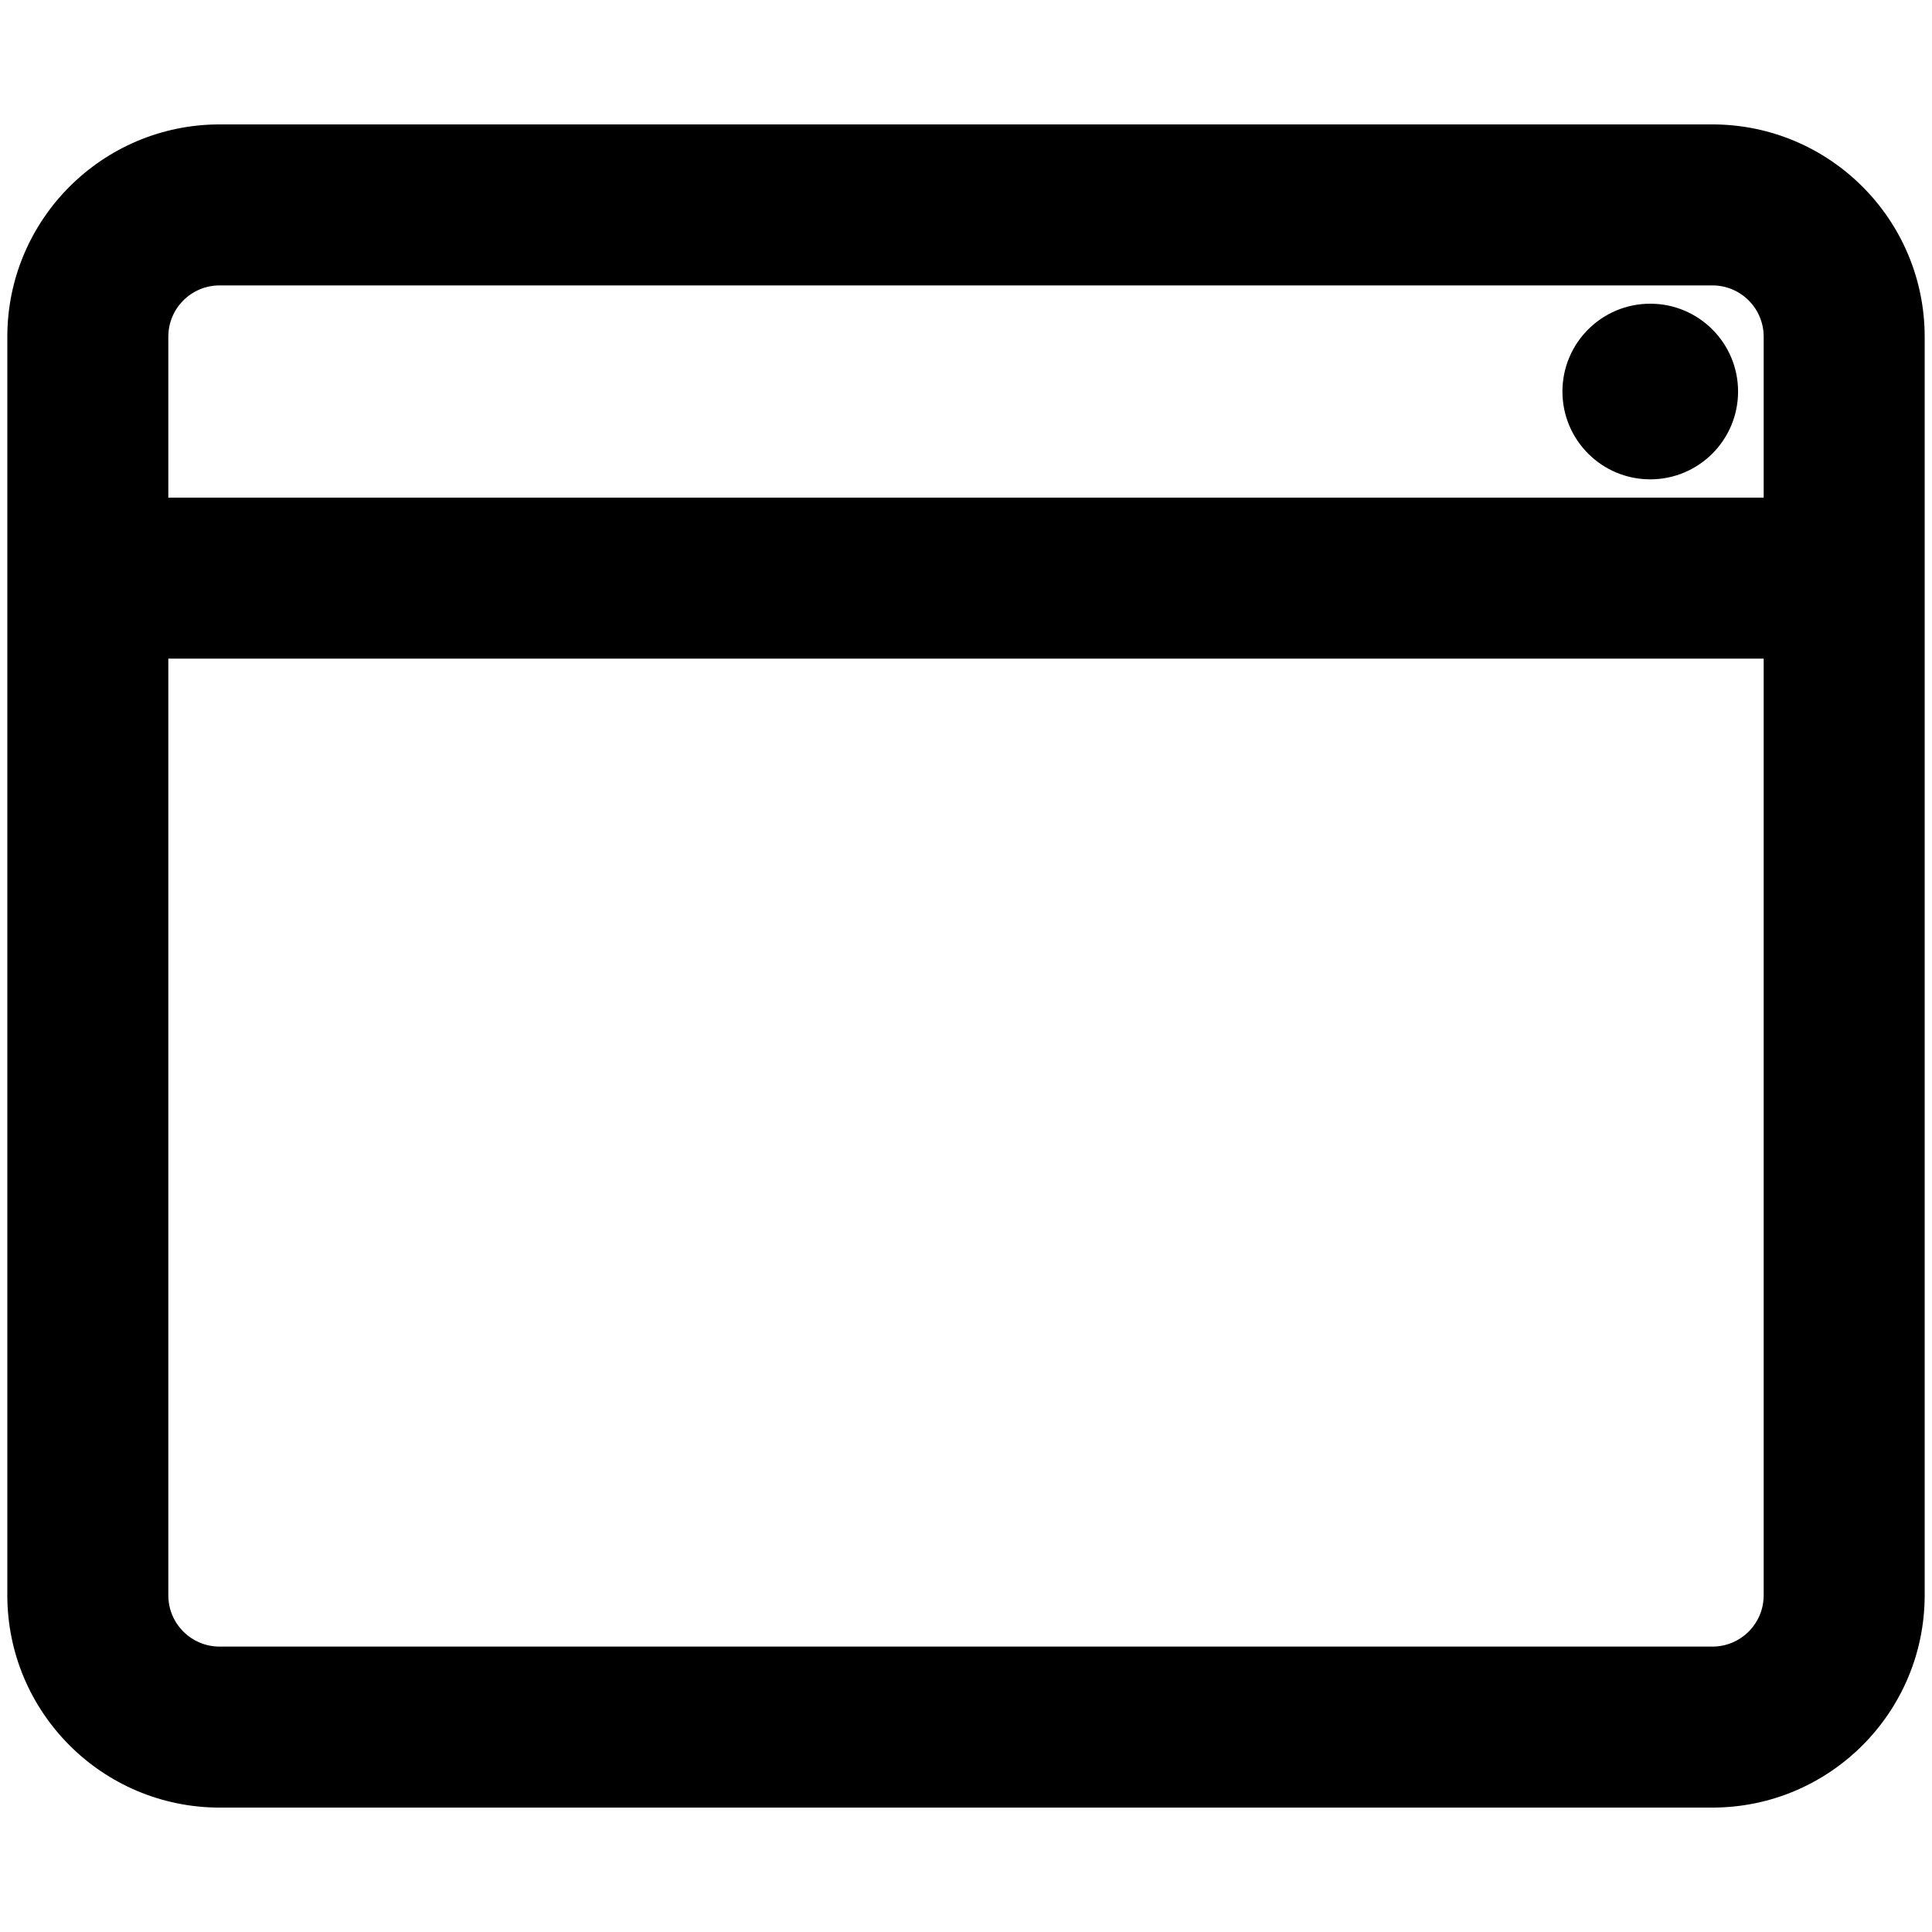
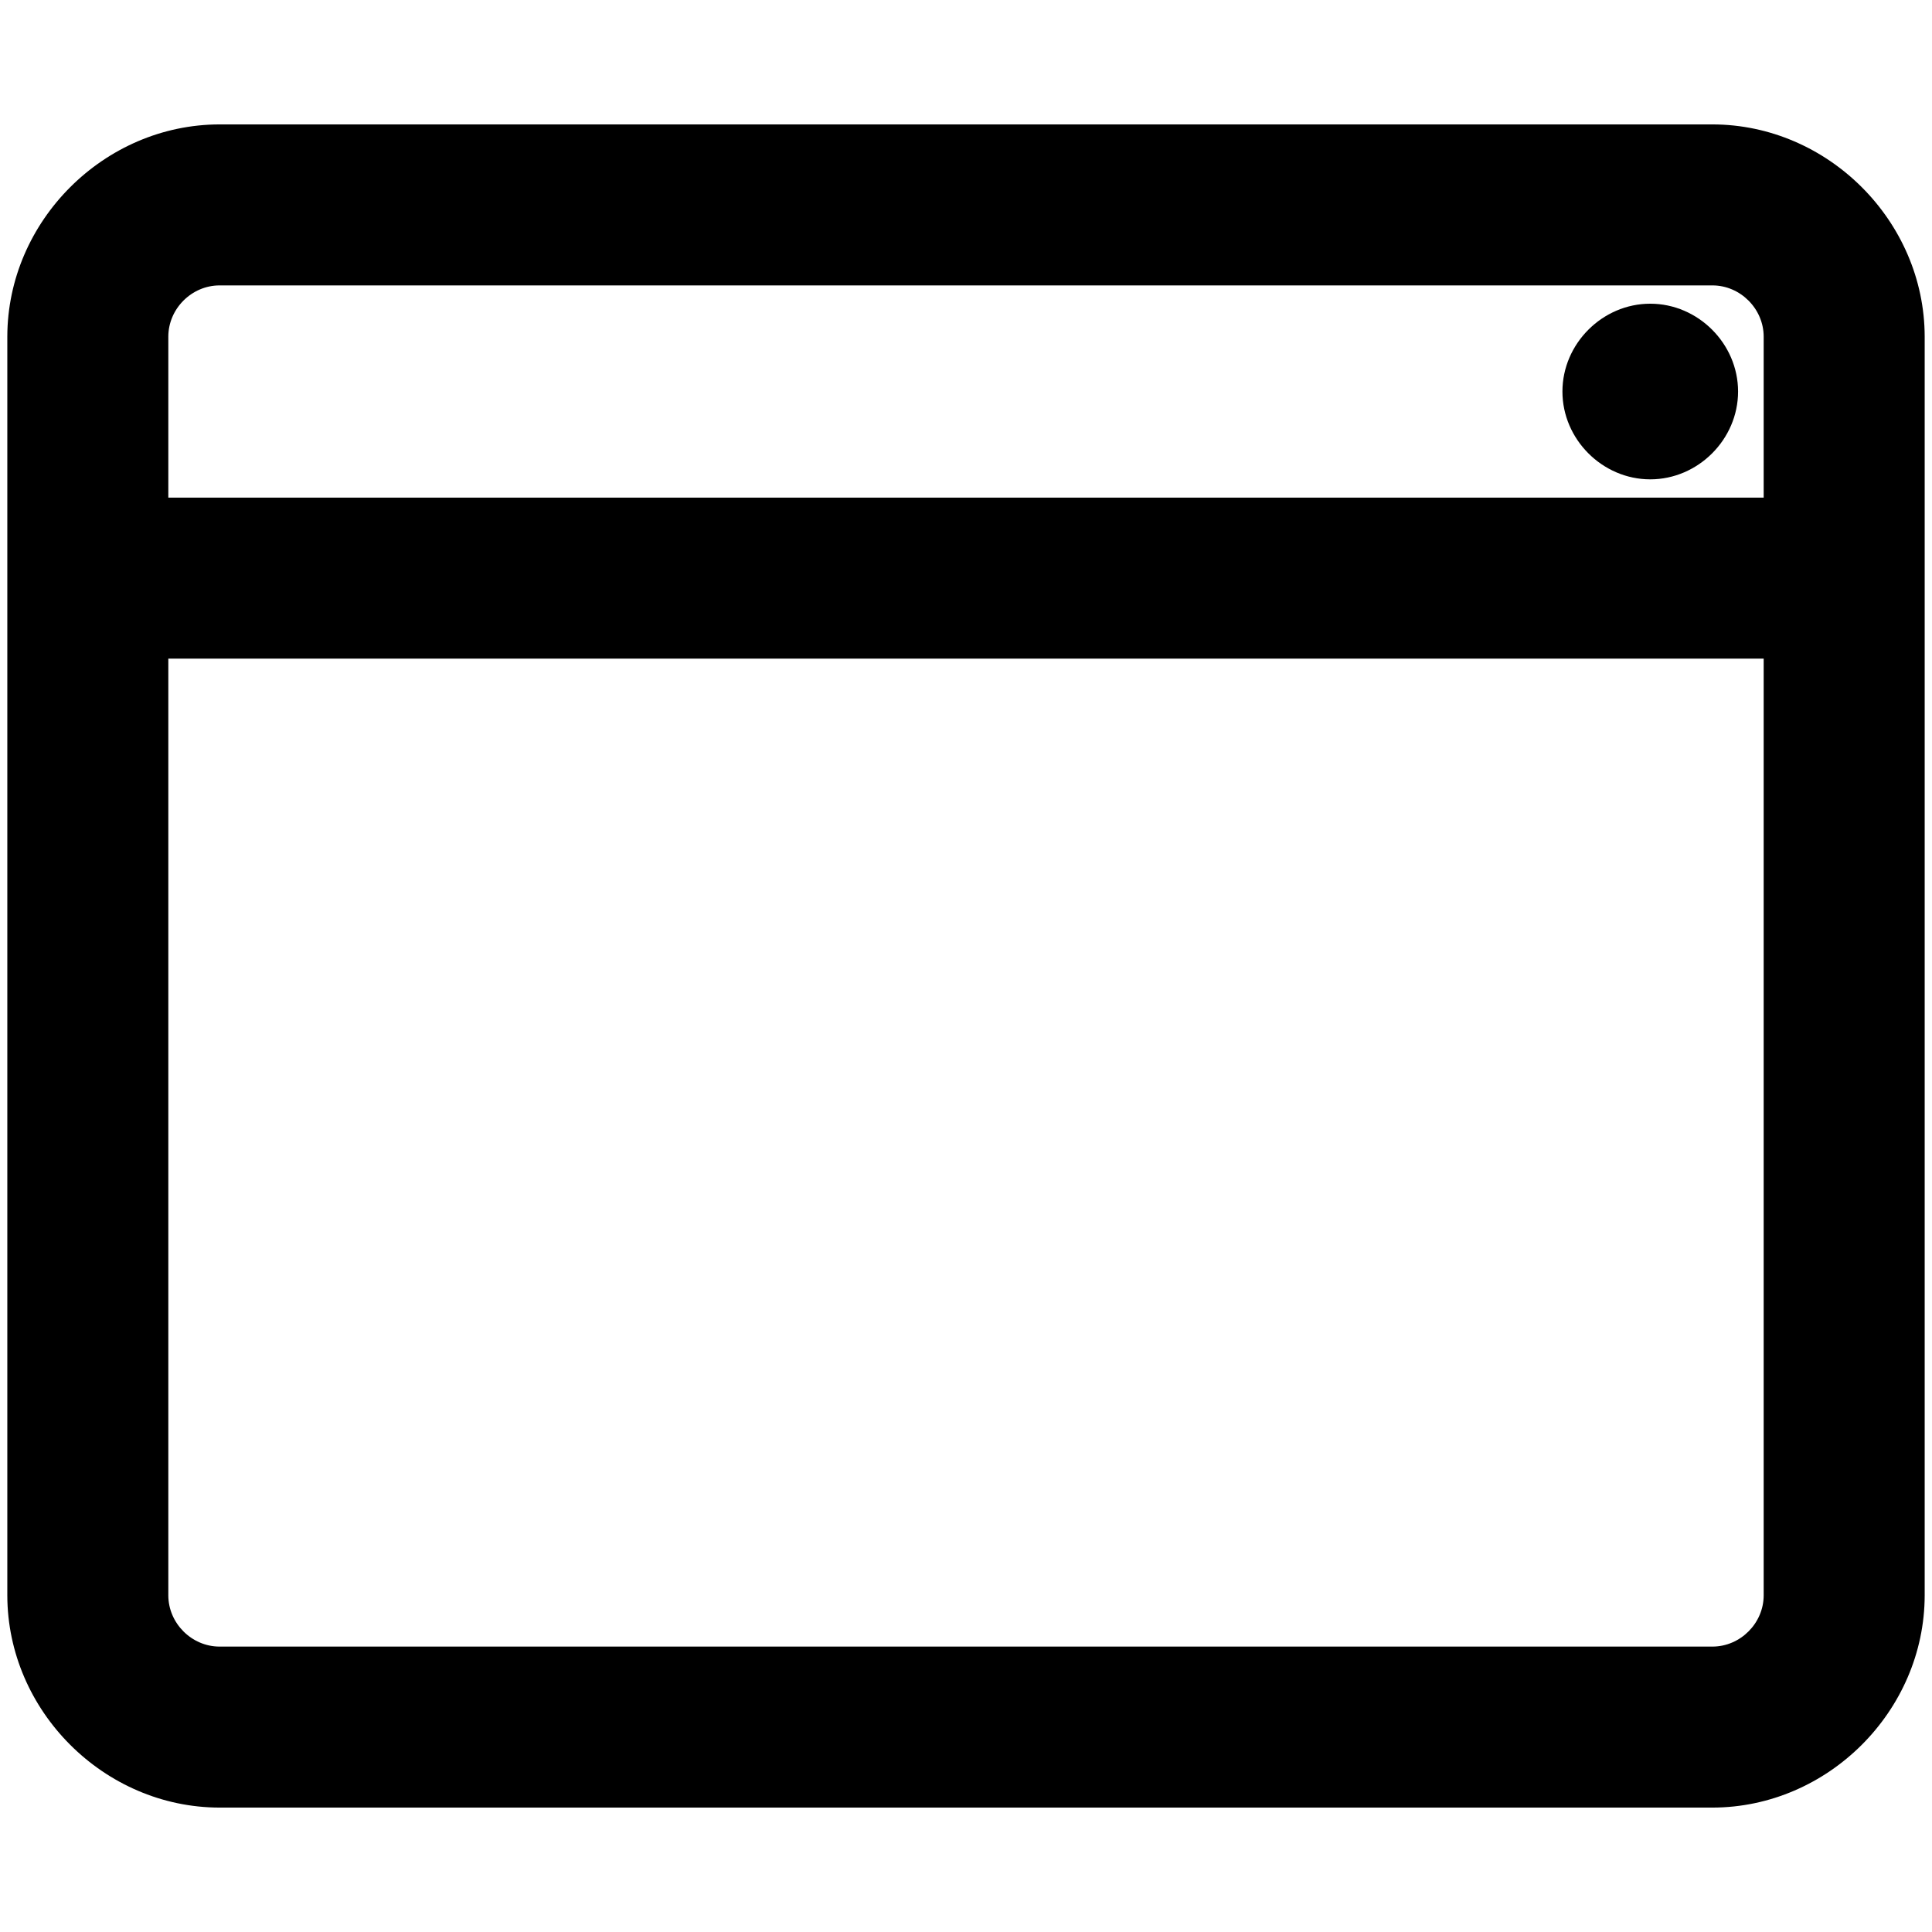
<svg xmlns="http://www.w3.org/2000/svg" viewBox="0 0 264 264">
-   <path d="M30 247a29.033 29.033 0 0 1-29-29V46a29.032 29.032 0 0 1 29-29h204a29.033 29.033 0 0 1 29 29v172a29.033 29.033 0 0 1-29 29Zm-7-29a7.007 7.007 0 0 0 7 7h204a7.008 7.008 0 0 0 7-7V90H23Zm0-172v22h218V46a7.008 7.008 0 0 0-7-7H30a7.007 7.007 0 0 0-7 7Zm190.5 7.5a12 12 0 0 1 12-12 12 12 0 0 1 12 12 12 12 0 0 1-12 12 12 12 0 0 1-12-12Z" />
+   <path d="M30 247c-15.788-.018-28.982-13.212-29-29V46c.017-15.788 13.212-28.983 29-29h204c15.788.018 28.982 13.212 29 29v172c-.018 15.788-13.212 28.982-29 29zm-7-29c.004 3.811 3.189 6.996 7 7h204c3.811-.004 6.996-3.189 7-7V90H23zm0-172v22h218V46c-.004-3.81-3.189-6.996-7-7H30c-3.811.004-6.996 3.189-7 7m190.5 7.5c0-6.536 5.464-12 12-12s12 5.464 12 12-5.464 12-12 12-12-5.464-12-12" />
</svg>
